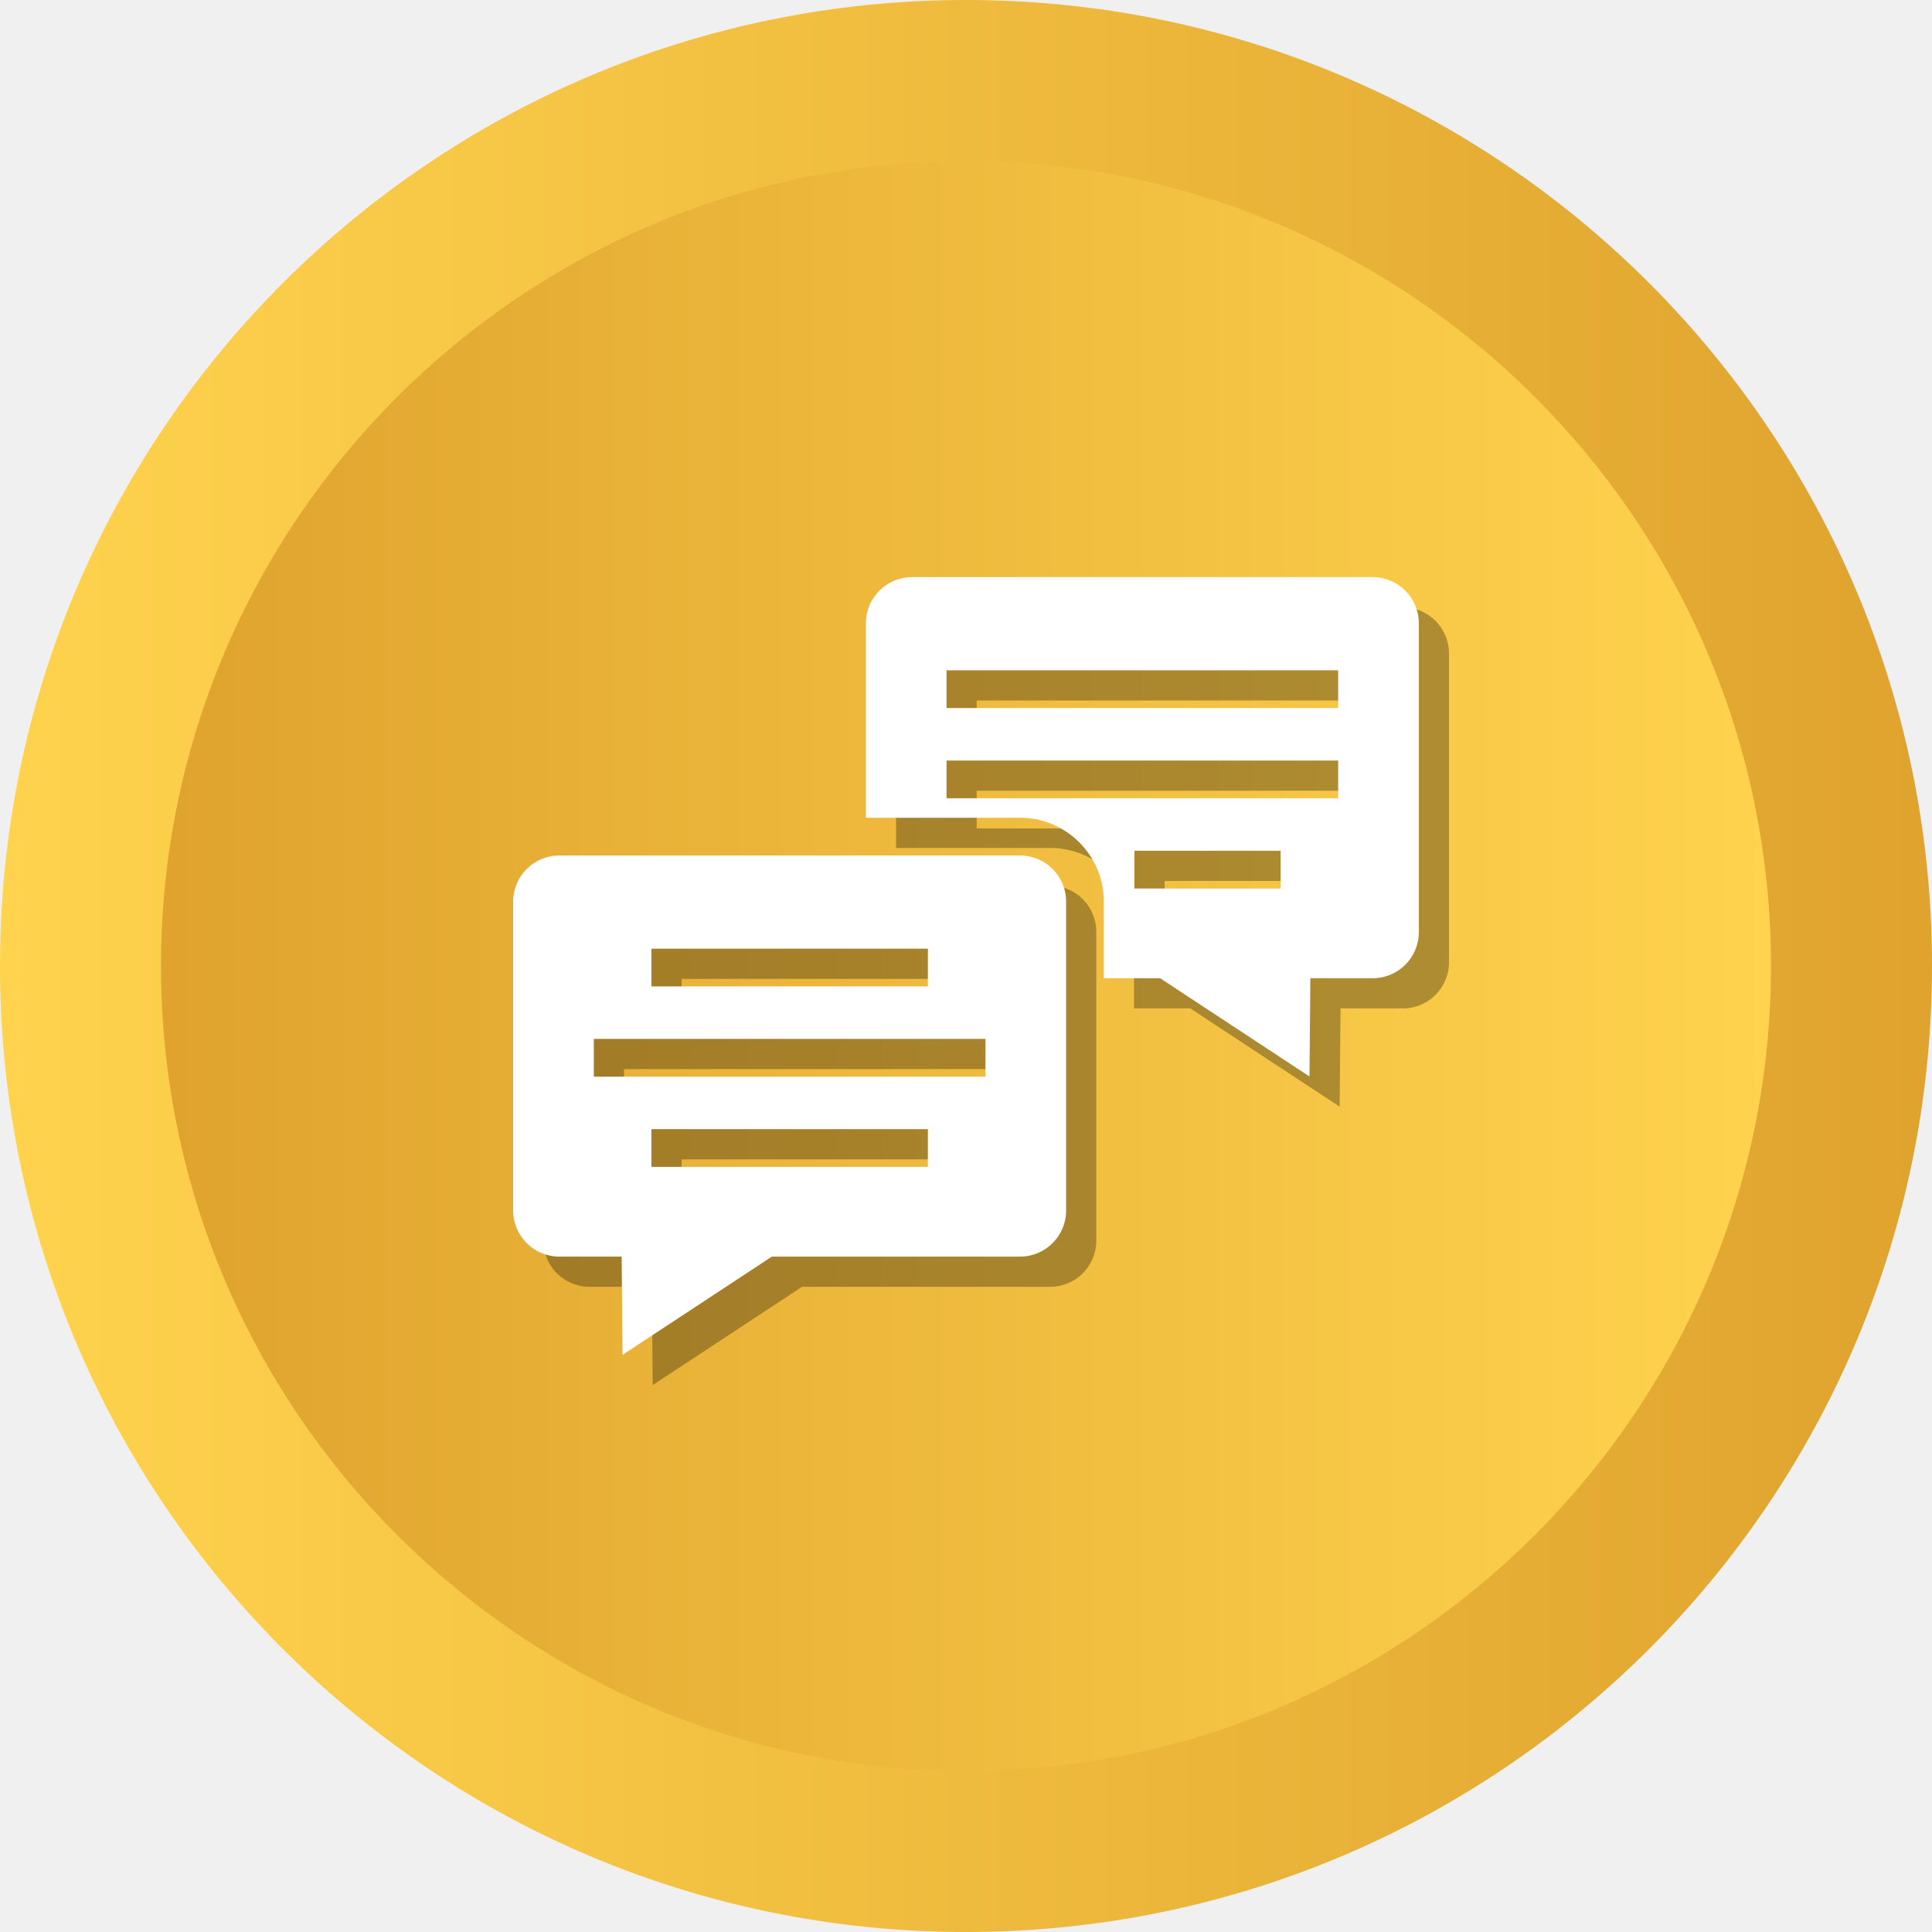
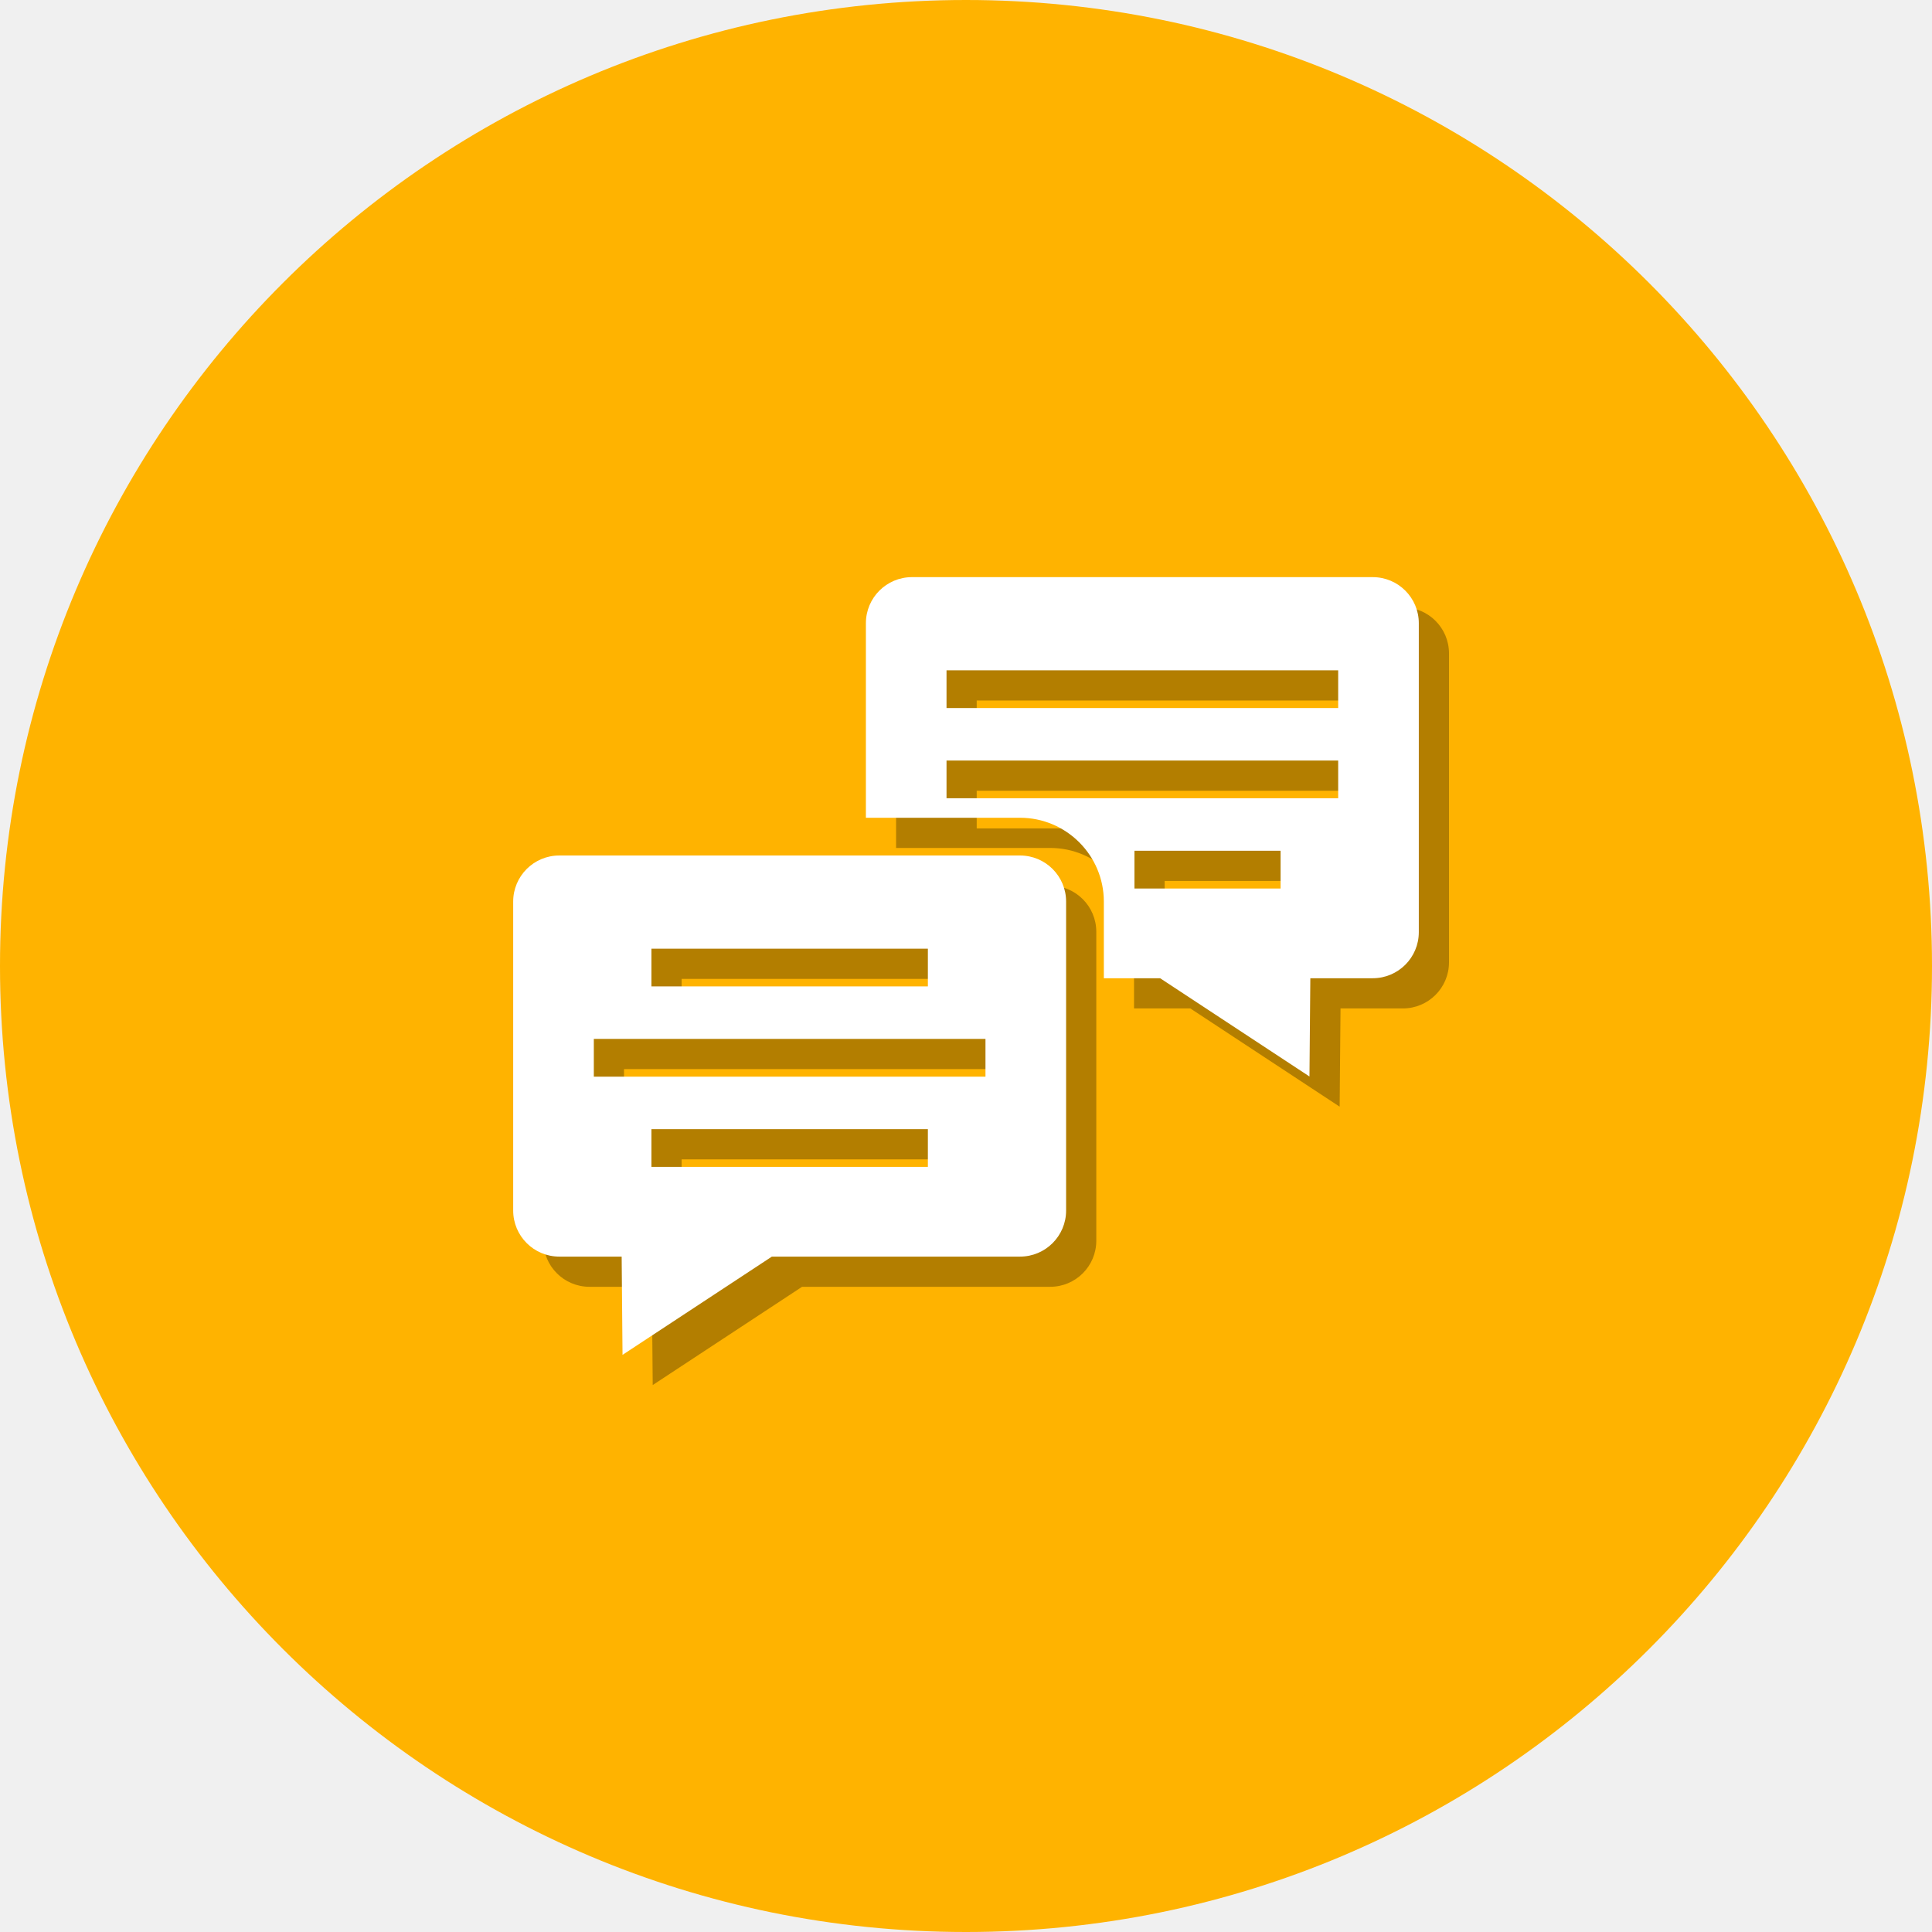
- <svg xmlns="http://www.w3.org/2000/svg" enable-background="new 0 0 512 512" id="Layer_1" version="1.1" viewBox="0 0 512 512" xml:space="preserve">
+ <svg xmlns="http://www.w3.org/2000/svg" width="100%" height="100%" viewBox="0 0 512 512" version="1.1" xml:space="preserve" style="fill-rule:evenodd;clip-rule:evenodd;stroke-linejoin:round;stroke-miterlimit:2;">
  <g>
    <g>
-       <linearGradient gradientUnits="userSpaceOnUse" id="SVGID_1_" x1="-0" x2="512" y1="256" y2="256">
-         <stop offset="0" style="stop-color:#ffd34e" />
-         <stop offset="1" style="stop-color:#dfa32e" />
-       </linearGradient>
-       <circle cx="256" cy="256" fill="url(#SVGID_1_)" r="256" />
-       <linearGradient gradientUnits="userSpaceOnUse" id="SVGID_2_" x1="42.667" x2="469.333" y1="256.001" y2="256.001">
-         <stop offset="0" style="stop-color:#dfa32e" />
-         <stop offset="1" style="stop-color:#ffd34e" />
-       </linearGradient>
-       <path d="M256,469.334c-117.631,0-213.333-95.702-213.333-213.333    c0-117.631,95.702-213.333,213.333-213.333c117.636,0,213.333,95.702,213.333,213.333    C469.333,373.631,373.636,469.334,256,469.334z" fill="url(#SVGID_2_)" />
+       <circle cx="256" cy="256" r="256" style="fill:rgb(255,179,0);" />
+       <path d="M256,469.334C138.369,469.334 42.667,373.631 42.667,256.001C42.667,138.369 138.369,42.667 256,42.667C373.636,42.667 469.333,138.369 469.333,256.001C469.333,373.631 373.636,469.334 256,469.334Z" style="fill:rgb(255,179,0);fill-rule:nonzero;" />
    </g>
    <g>
-       <path d="M278.319,234.716H156.211c-6.744,0-12.211,5.468-12.211,12.212v81.874    c0,6.743,5.467,12.211,12.211,12.211h16.536l0.229,26.04l39.578-26.04h65.765    c6.744,0,12.211-5.468,12.211-12.211v-81.874    C290.53,240.184,285.063,234.716,278.319,234.716z M180.633,259.409h73.264v10h-73.264    V259.409z M253.897,317.236h-73.264v-10h73.264V317.236z M269.161,293.325H165.369v-10    h103.791V293.325z" opacity="0.3" />
-       <path d="M371.789,160.947H249.681c-6.744,0-12.211,5.466-12.211,12.211v51.558    h40.849c12.246,0,22.212,9.966,22.212,22.212v20.314h14.916l39.578,26.039    l0.23-26.039h16.536c6.743,0,12.21-5.468,12.21-12.211v-81.874    C383.999,166.413,378.533,160.947,371.789,160.947z M347.366,243.462h-38.726v-10h38.726    V243.462z M362.63,219.55H258.838v-10h103.791V219.55z M362.63,195.639H258.838v-10    h103.791V195.639z" opacity="0.3" />
+       <path d="M278.319,234.716L156.211,234.716C149.467,234.716 144,240.184 144,246.929L144,328.802C144,335.545 149.467,341.013 156.211,341.013L172.747,341.013L172.977,367.053L212.555,341.013L278.319,341.013C285.063,341.013 290.53,335.545 290.53,328.802L290.53,246.929C290.53,240.184 285.063,234.716 278.319,234.716ZM180.633,259.409L253.897,259.409L253.897,269.409L180.633,269.409L180.633,259.409ZM253.897,317.236L180.633,317.236L180.633,307.236L253.897,307.236L253.897,317.236ZM269.161,293.325L165.369,293.325L165.369,283.325L269.161,283.325L269.161,293.325Z" style="fill-opacity:0.3;fill-rule:nonzero;" />
+       <path d="M371.789,160.947L249.681,160.947C242.937,160.947 237.47,166.413 237.47,173.158L237.47,224.716L278.318,224.716C290.564,224.716 300.53,234.683 300.53,246.929L300.53,267.243L315.446,267.243L355.023,293.282L355.253,267.243L371.789,267.243C378.533,267.243 383.999,261.775 383.999,255.031L383.999,173.158C383.999,166.413 378.533,160.947 371.789,160.947ZM347.366,243.462L308.641,243.462L308.641,233.462L347.366,233.462L347.366,243.462ZM362.63,219.55L258.838,219.55L258.838,209.55L362.63,209.55L362.63,219.55ZM362.63,195.639L258.838,195.639L258.838,185.639L362.63,185.639L362.63,195.639Z" style="fill-opacity:0.3;fill-rule:nonzero;" />
    </g>
    <g>
-       <path d="M270.319,226.716H148.211c-6.744,0-12.211,5.468-12.211,12.212v81.874    c0,6.743,5.467,12.211,12.211,12.211h16.536l0.229,26.04l39.578-26.04h65.765    c6.744,0,12.211-5.468,12.211-12.211v-81.874    C282.53,232.184,277.063,226.716,270.319,226.716z M172.633,251.409h73.264v10    h-73.264V251.409z M245.897,309.236h-73.264v-10h73.264V309.236z M261.161,285.325    H157.369v-10h103.791V285.325z" fill="#FFFFFF" />
-       <path d="M363.789,152.947H241.681c-6.744,0-12.211,5.466-12.211,12.211v51.558    h40.849c12.246,0,22.212,9.966,22.212,22.212v20.314h14.916l39.578,26.039    l0.23-26.039h16.536c6.743,0,12.21-5.468,12.21-12.211v-81.874    C375.999,158.413,370.533,152.947,363.789,152.947z M339.366,235.462h-38.726v-10h38.726    V235.462z M354.63,211.55H250.838v-10h103.791V211.55z M354.63,187.639H250.838v-10    h103.791V187.639z" fill="#FFFFFF" />
+       <path d="M270.319,226.716L148.211,226.716C141.467,226.716 136,232.184 136,238.929L136,320.802C136,327.545 141.467,333.013 148.211,333.013L164.747,333.013L164.977,359.053L204.555,333.013L270.319,333.013C277.063,333.013 282.53,327.545 282.53,320.802L282.53,238.929C282.53,232.184 277.063,226.716 270.319,226.716ZM172.633,251.409L245.897,251.409L245.897,261.409L172.633,261.409L172.633,251.409ZM245.897,309.236L172.633,309.236L172.633,299.236L245.897,299.236L245.897,309.236ZM261.161,285.325L157.369,285.325L157.369,275.325L261.161,275.325L261.161,285.325Z" style="fill:white;fill-rule:nonzero;" />
+       <path d="M363.789,152.947L241.681,152.947C234.937,152.947 229.47,158.413 229.47,165.158L229.47,216.716L270.318,216.716C282.564,216.716 292.53,226.683 292.53,238.929L292.53,259.243L307.446,259.243L347.023,285.282L347.253,259.243L363.789,259.243C370.533,259.243 375.999,253.775 375.999,247.031L375.999,165.158C375.999,158.413 370.533,152.947 363.789,152.947ZM339.366,235.462L300.641,235.462L300.641,225.462L339.366,225.462L339.366,235.462ZM354.63,211.55L250.838,211.55L250.838,201.55L354.63,201.55L354.63,211.55ZM354.63,187.639L250.838,187.639L250.838,177.639L354.63,177.639L354.63,187.639Z" style="fill:white;fill-rule:nonzero;" />
    </g>
  </g>
</svg>
